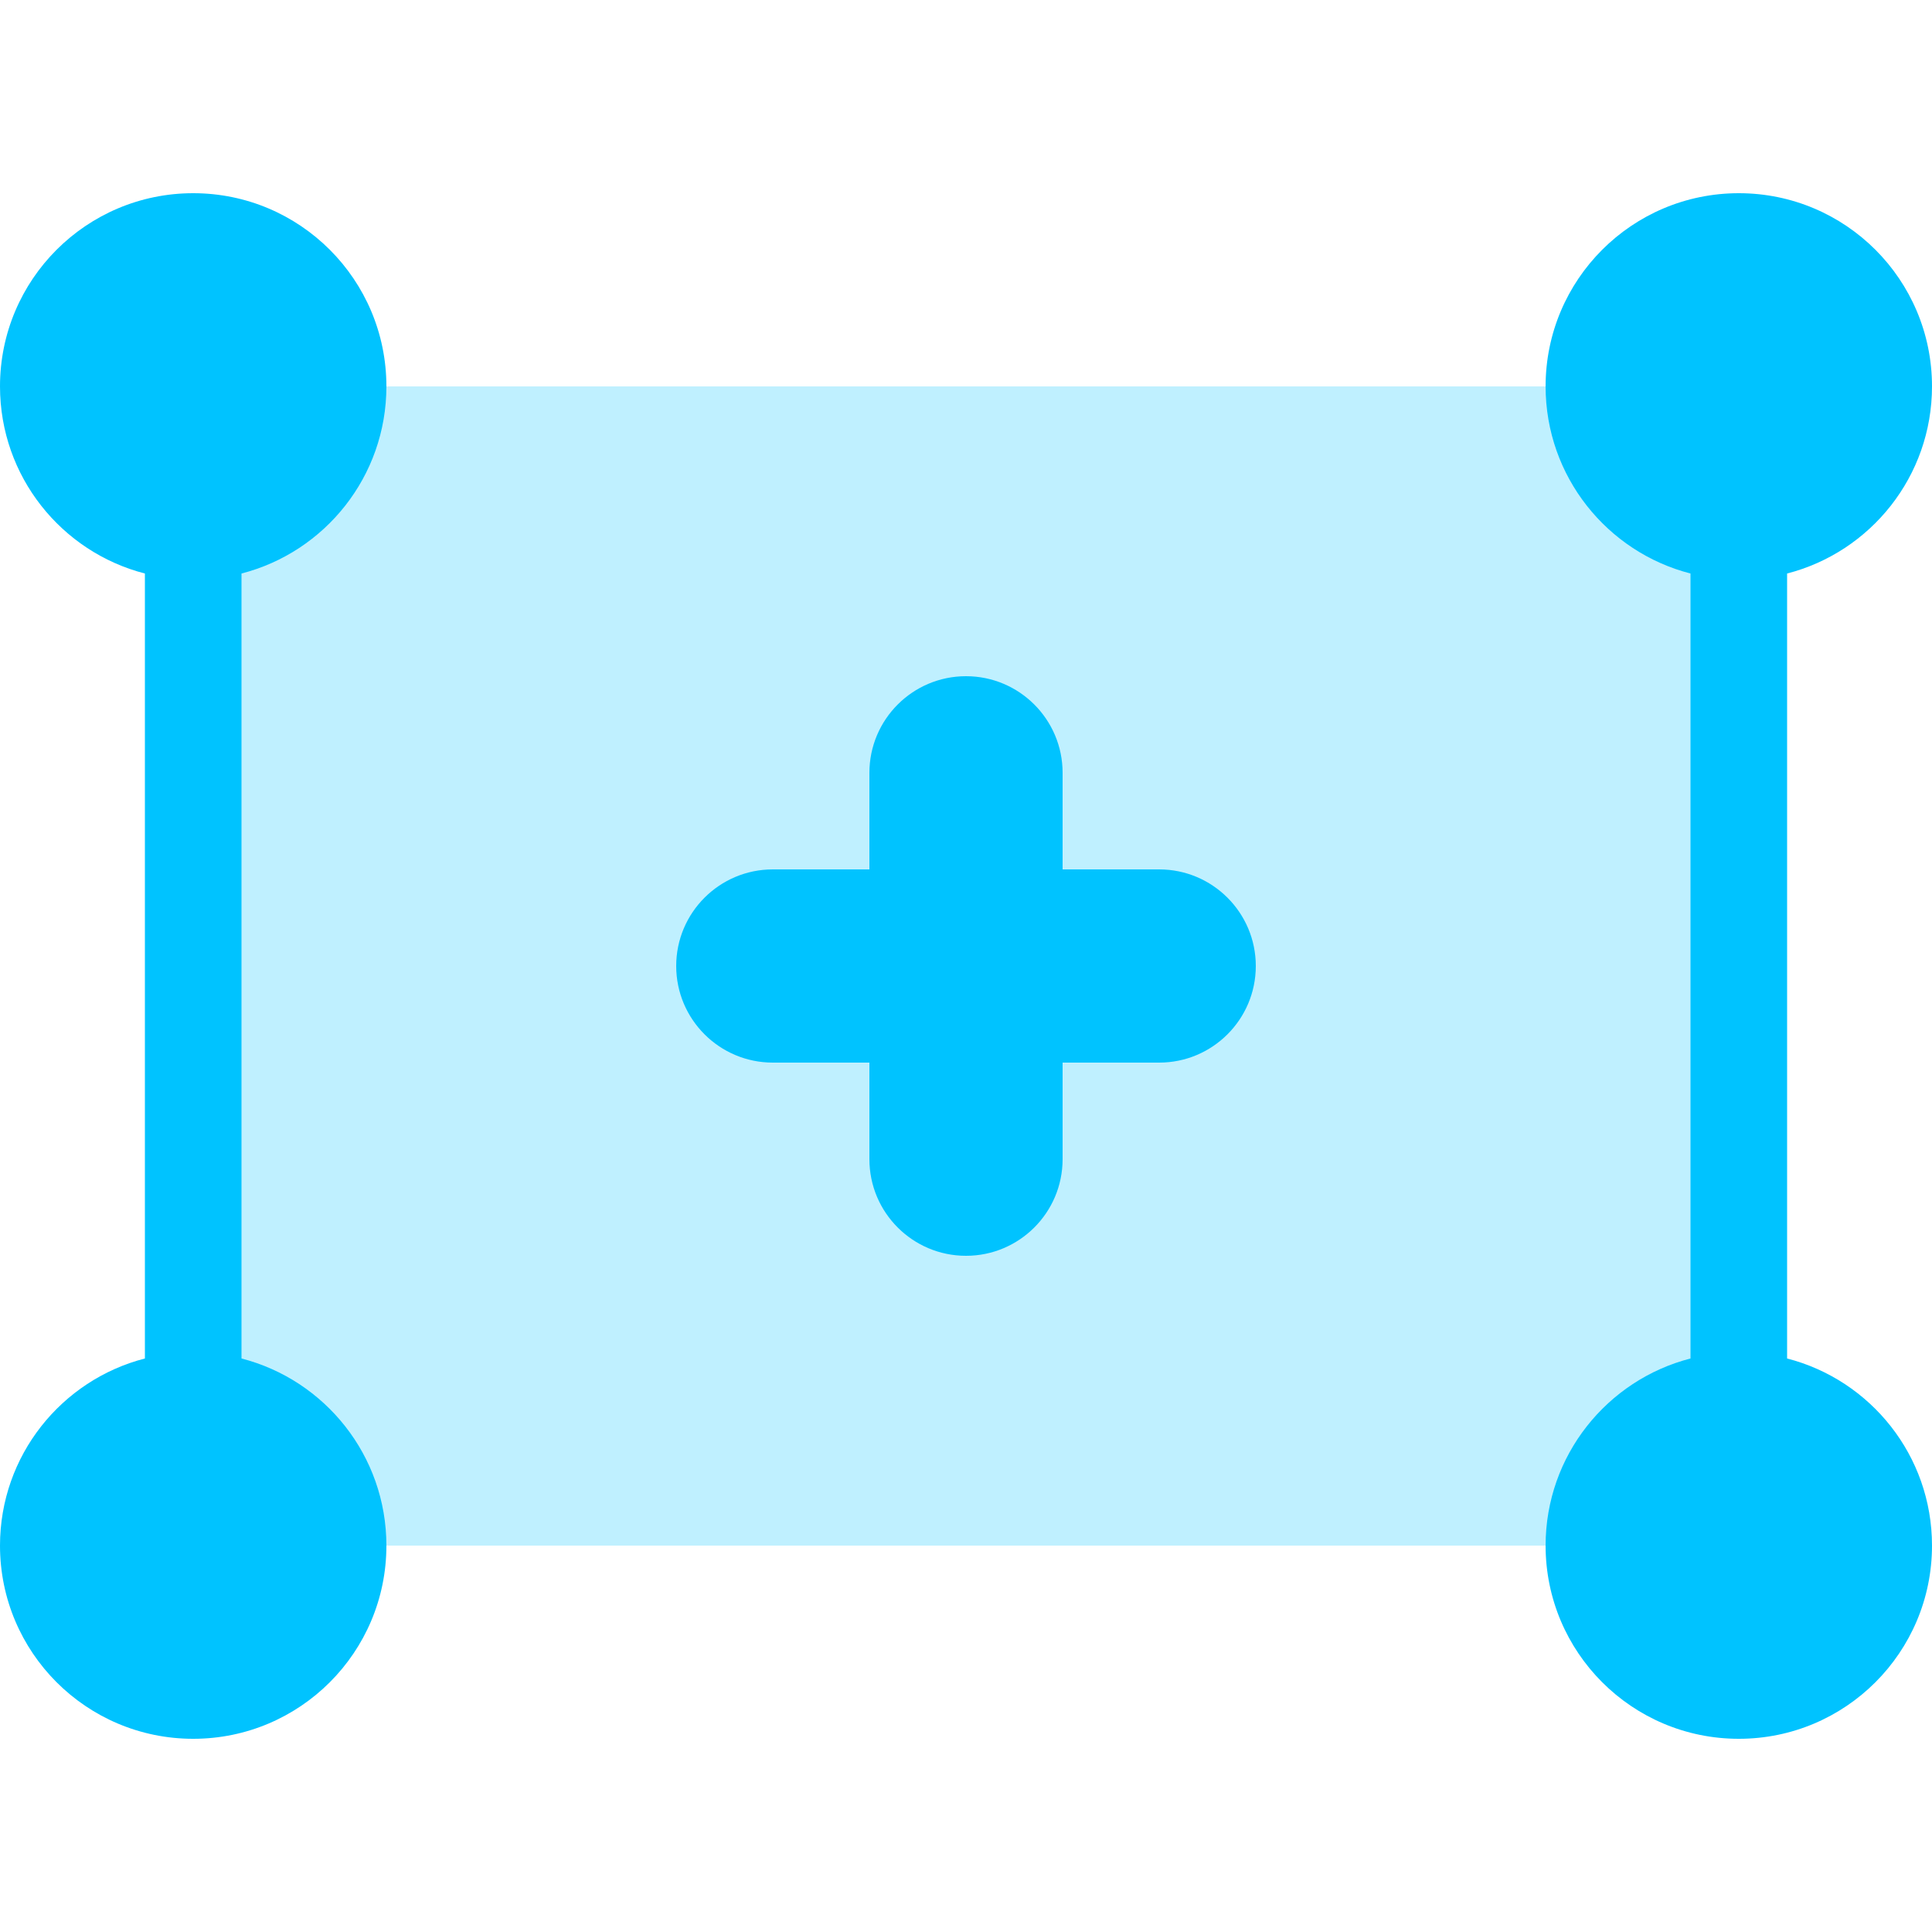
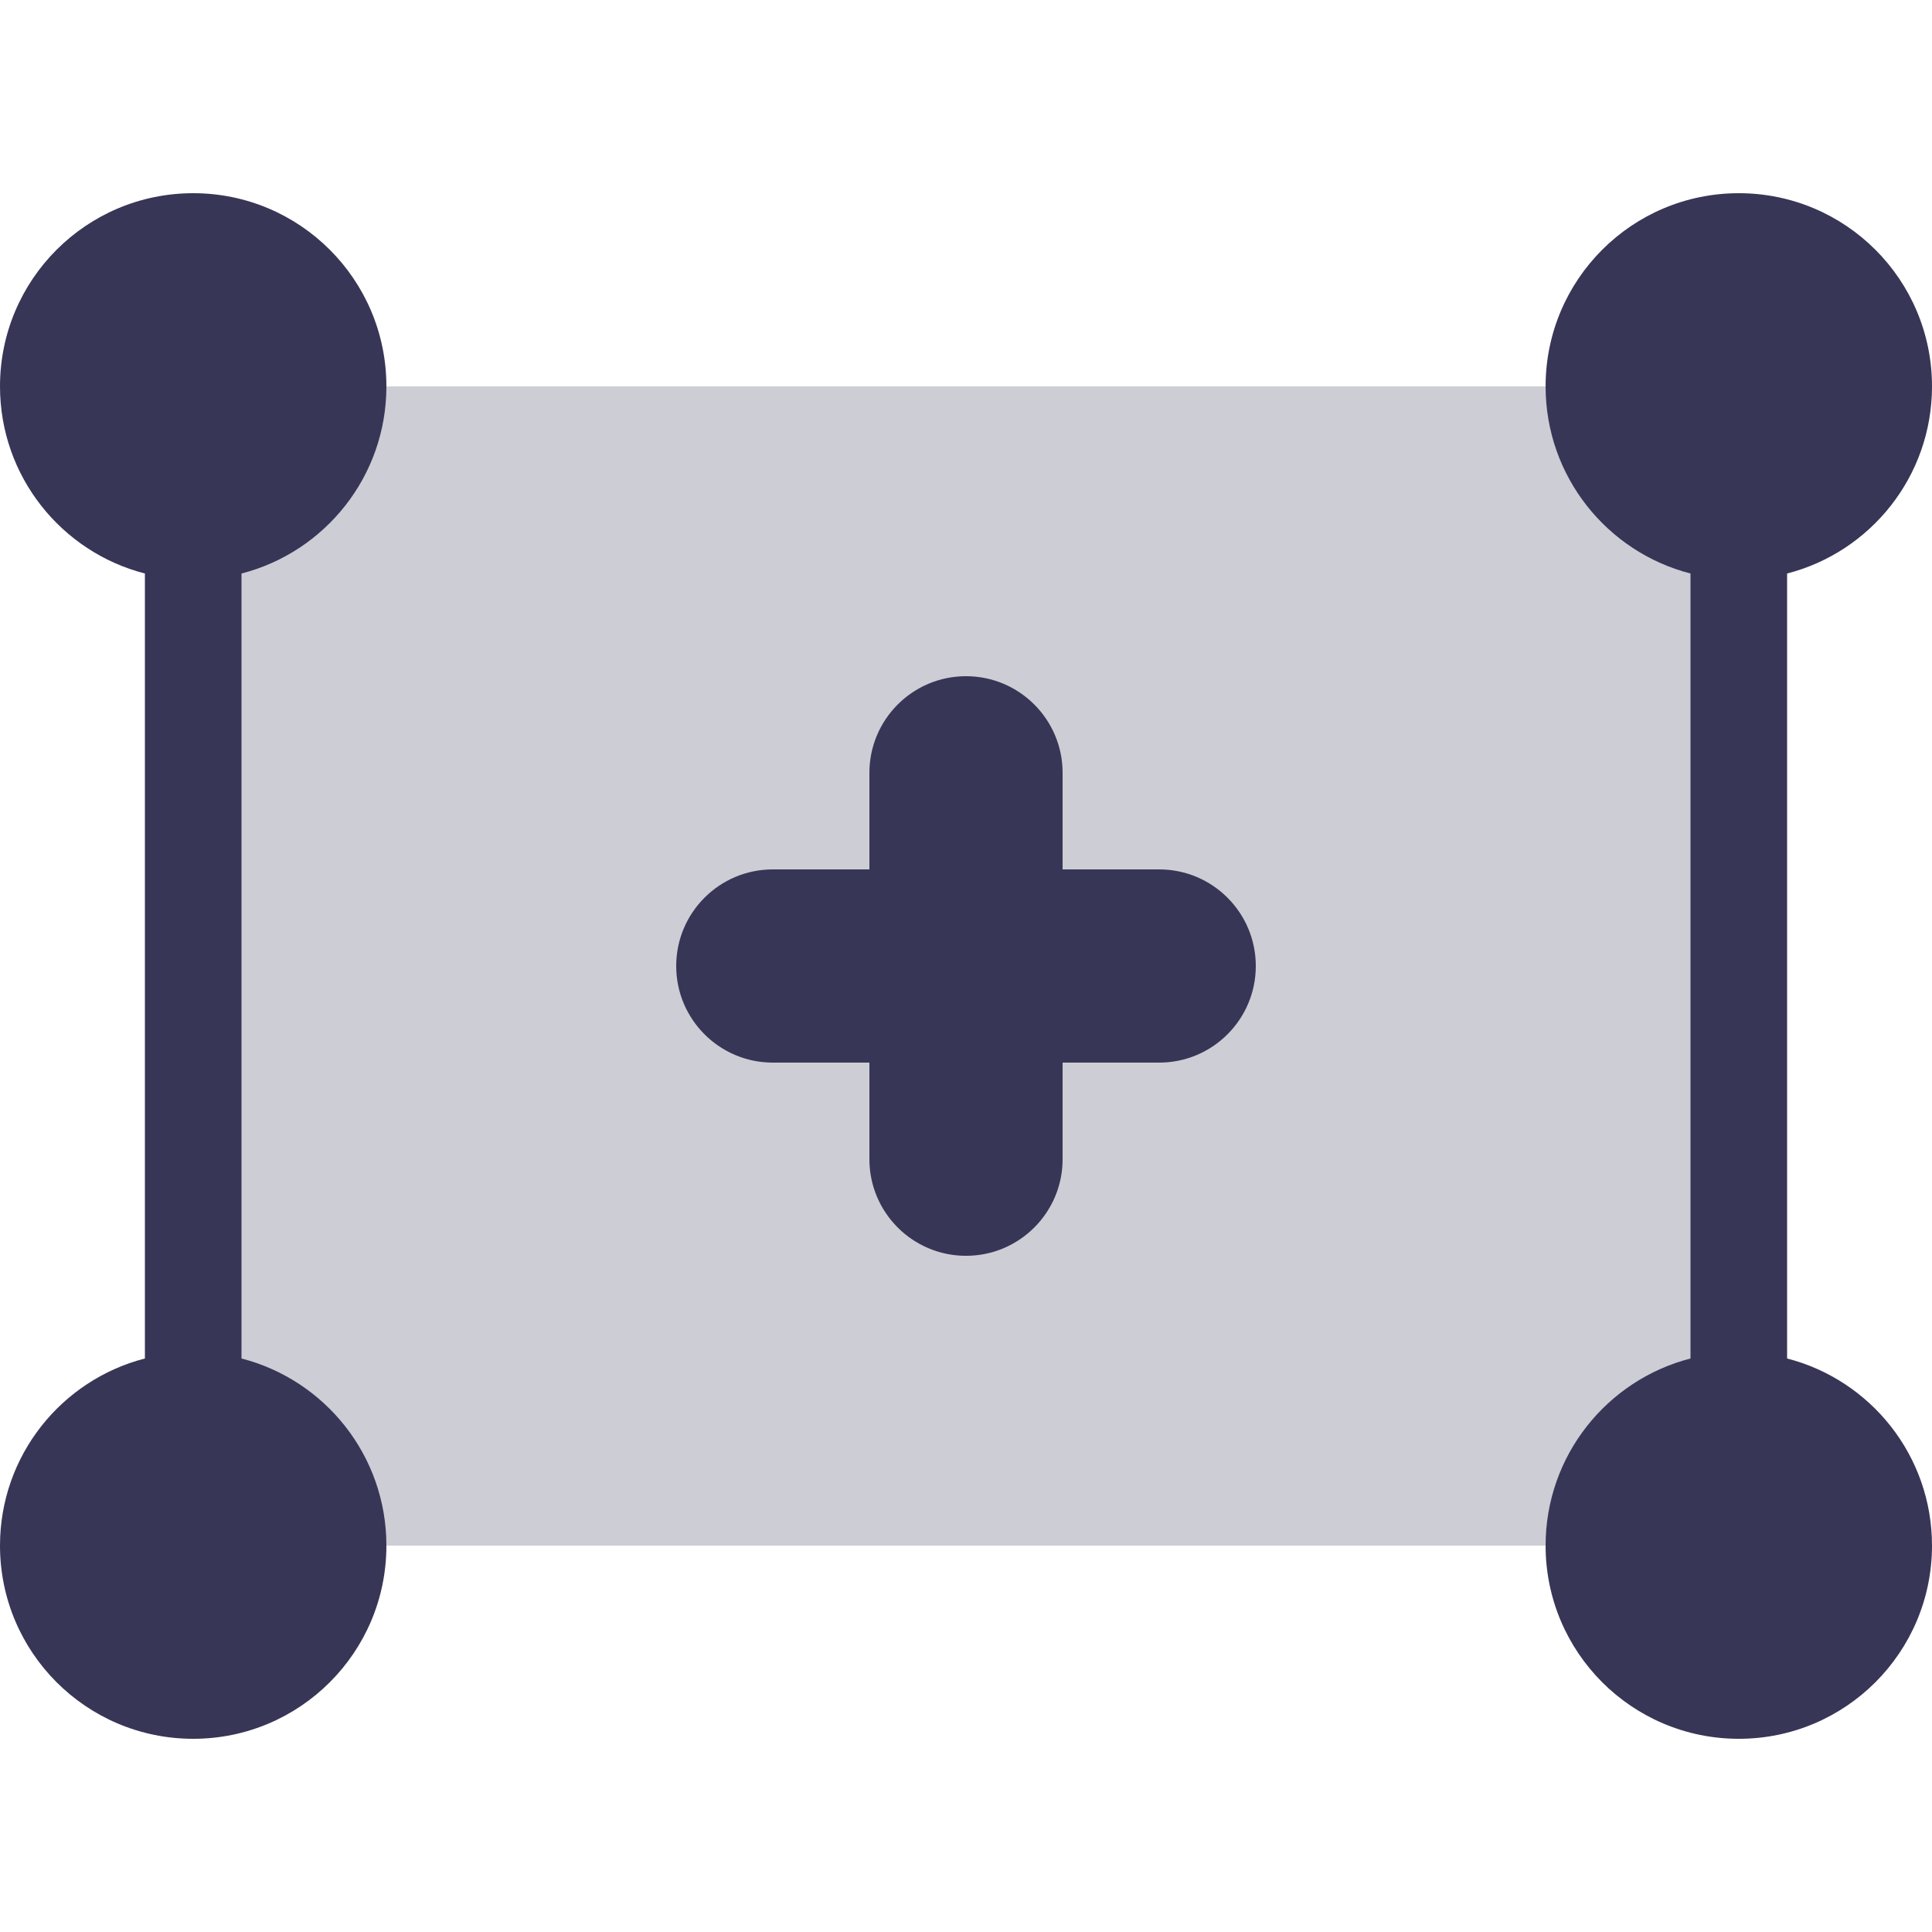
<svg xmlns="http://www.w3.org/2000/svg" width="20px" height="20px" viewBox="0 0 20 20" version="1.1">
  <g id="Sound/General/Copy" stroke="none" stroke-width="1" fill="none" fill-rule="evenodd">
-     <g id="Secondary-Color" opacity="0.25" transform="translate(2, 4)" fill="#00c3ff">
+     <g id="Secondary-Color" opacity="0.25" transform="translate(2, 4)" fill="#383657">
      <rect id="selection" x="0" y="0" width="16" height="12" />
    </g>
-     <g id="Primary-Color" transform="translate(0, 2)" fill="#00c3ff" fill-rule="nonzero">
+     <g id="Primary-Color" transform="translate(0, 2)" fill="#383657" fill-rule="nonzero">
      <path d="M1.5,3.937 C0.637,3.715 0,2.932 0,2 C0,0.895 0.895,0 2,0 C3.105,0 4,0.895 4,2 C4,2.932 3.363,3.715 2.5,3.937 L2.5,12.063 C3.363,12.285 4,13.068 4,14 C4,15.105 3.105,16 2,16 C0.895,16 0,15.105 0,14 C0,13.068 0.637,12.285 1.5,12.063 L1.5,3.937 Z M17.5,12.063 L17.5,3.937 C16.637,3.715 16,2.932 16,2 C16,0.895 16.895,0 18,0 C19.105,0 20,0.895 20,2 C20,2.932 19.363,3.715 18.5,3.937 L18.5,12.063 C19.363,12.285 20,13.068 20,14 C20,15.105 19.105,16 18,16 C16.895,16 16,15.105 16,14 C16,13.068 16.637,12.285 17.5,12.063 Z M11,7 L12,7 C12.552,7 13,7.448 13,8 C13,8.552 12.552,9 12,9 L11,9 L11,10 C11,10.552 10.552,11 10,11 C9.448,11 9,10.552 9,10 L9,9 L8,9 C7.448,9 7,8.552 7,8 C7,7.448 7.448,7 8,7 L9,7 L9,6 C9,5.448 9.448,5 10,5 C10.552,5 11,5.448 11,6 L11,7 Z" id="handles-and-plus" />
    </g>
  </g>
</svg>
